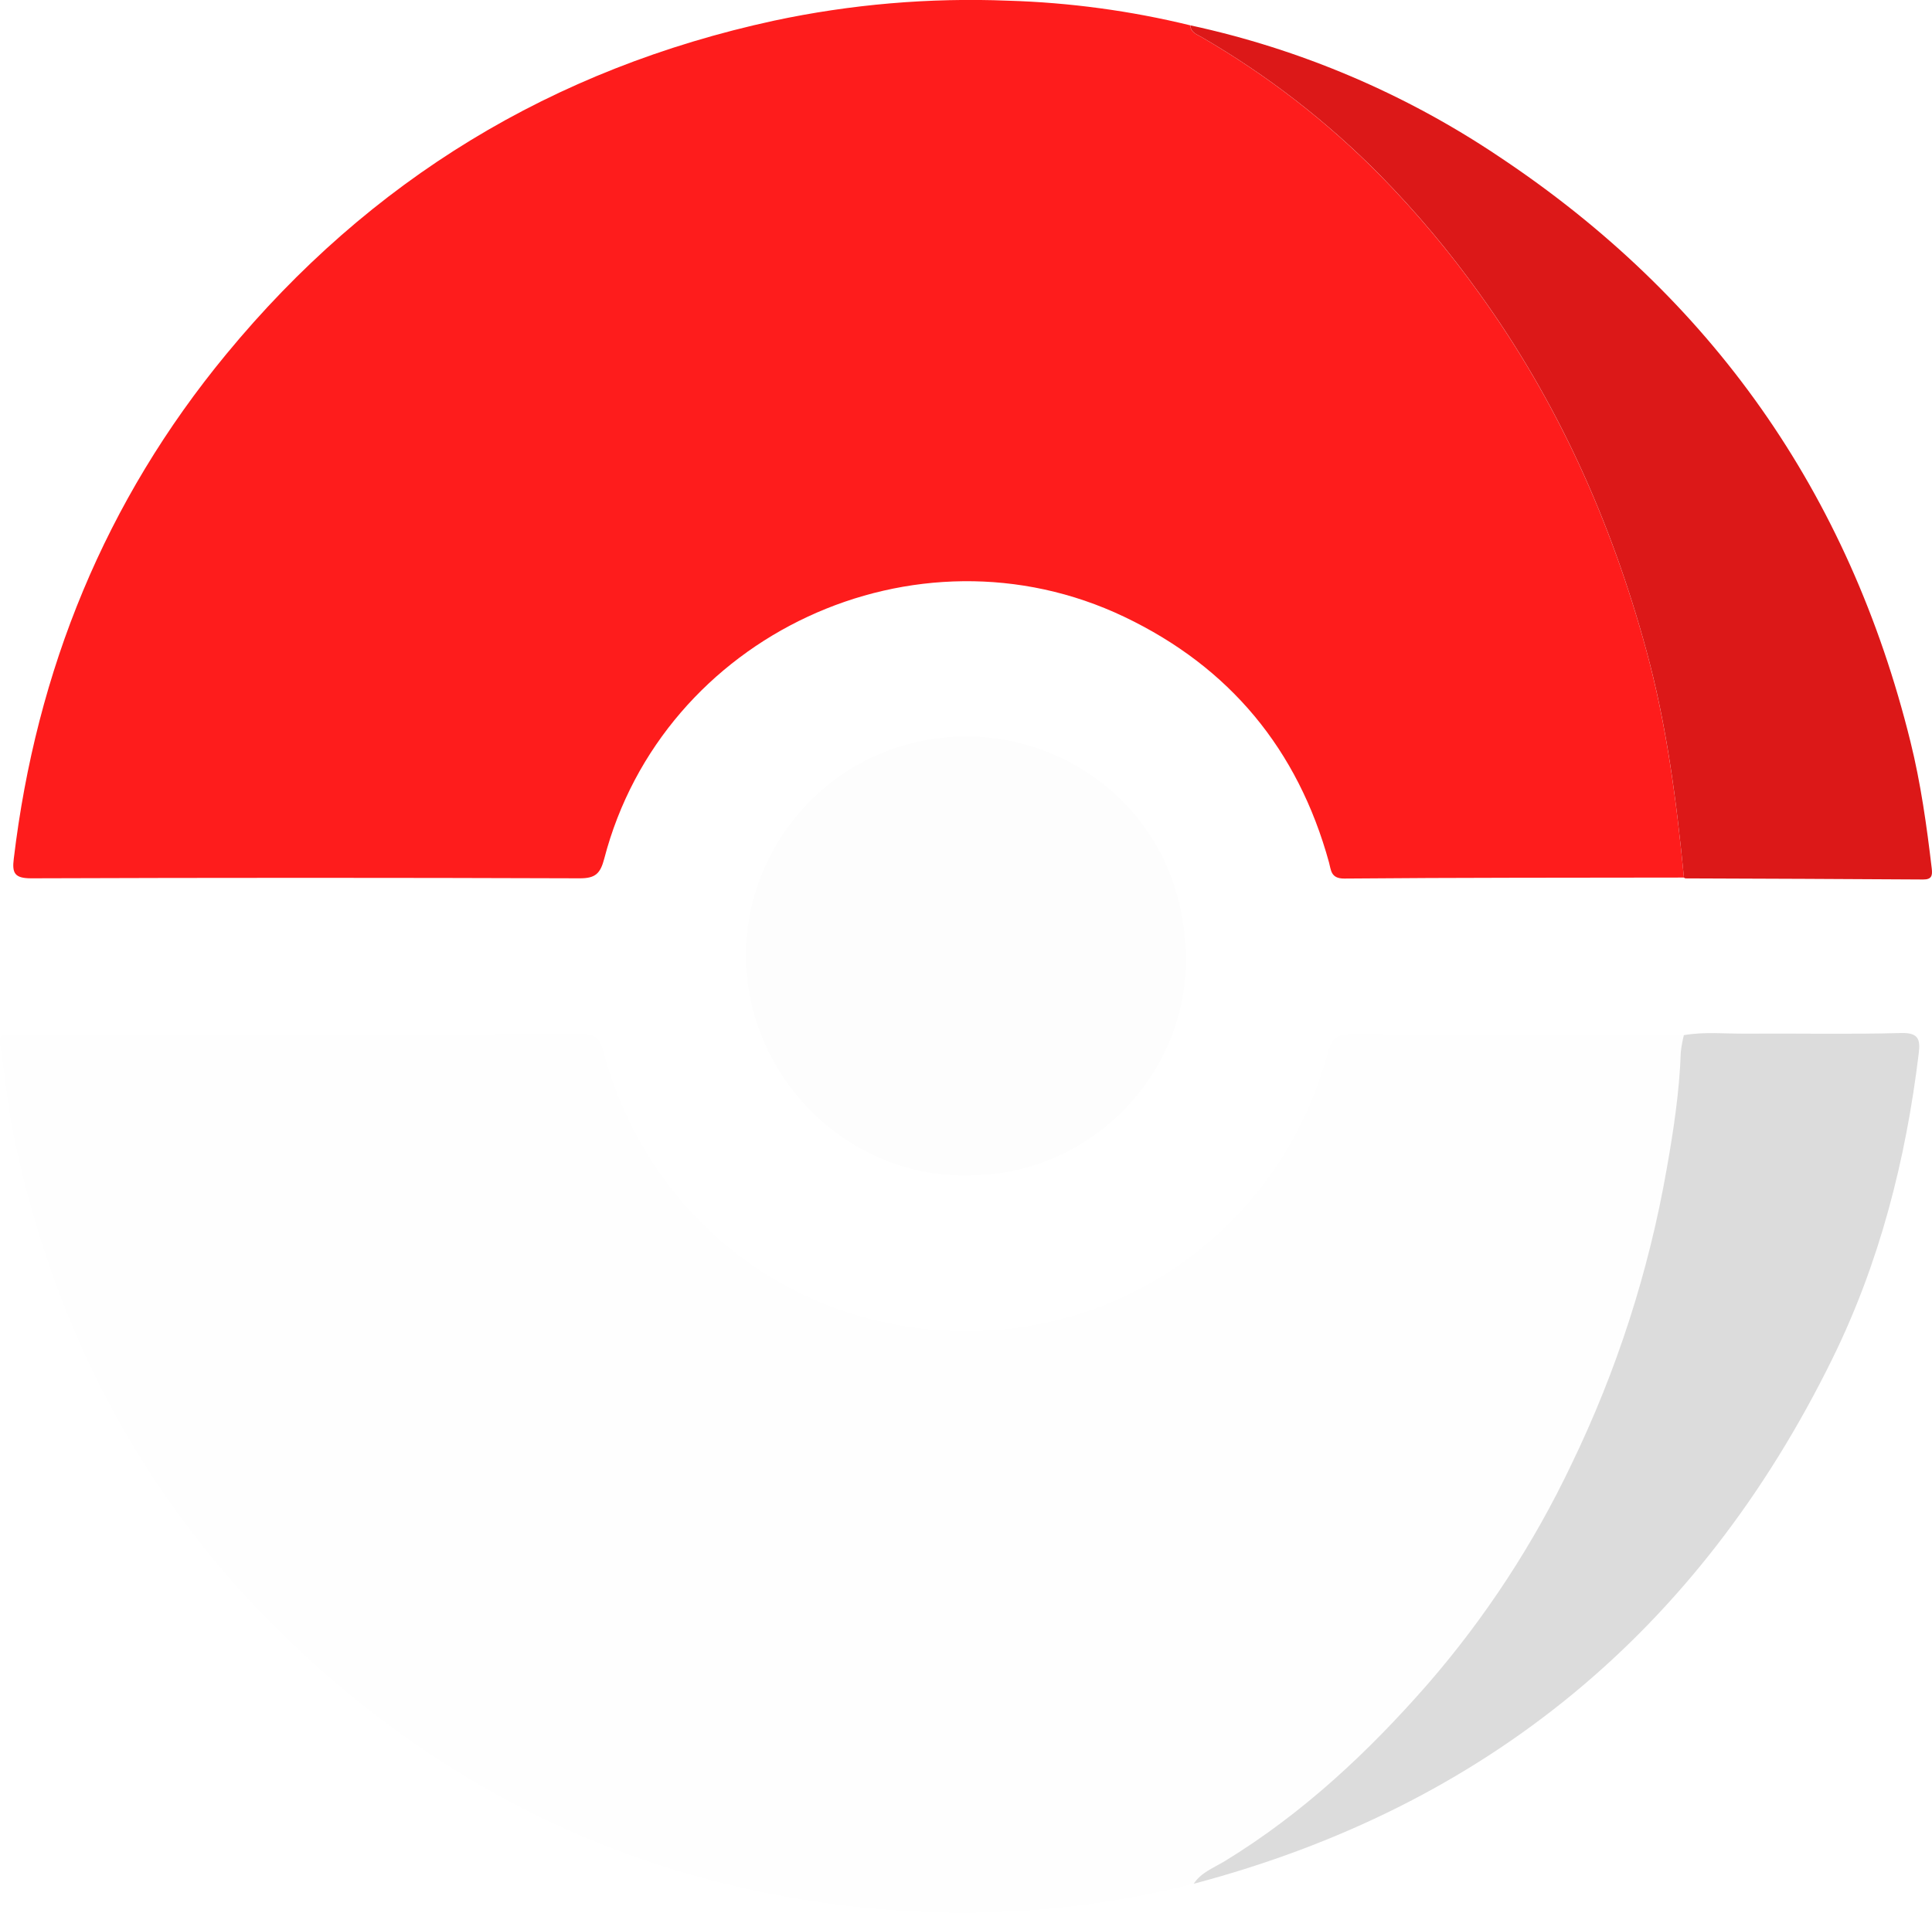
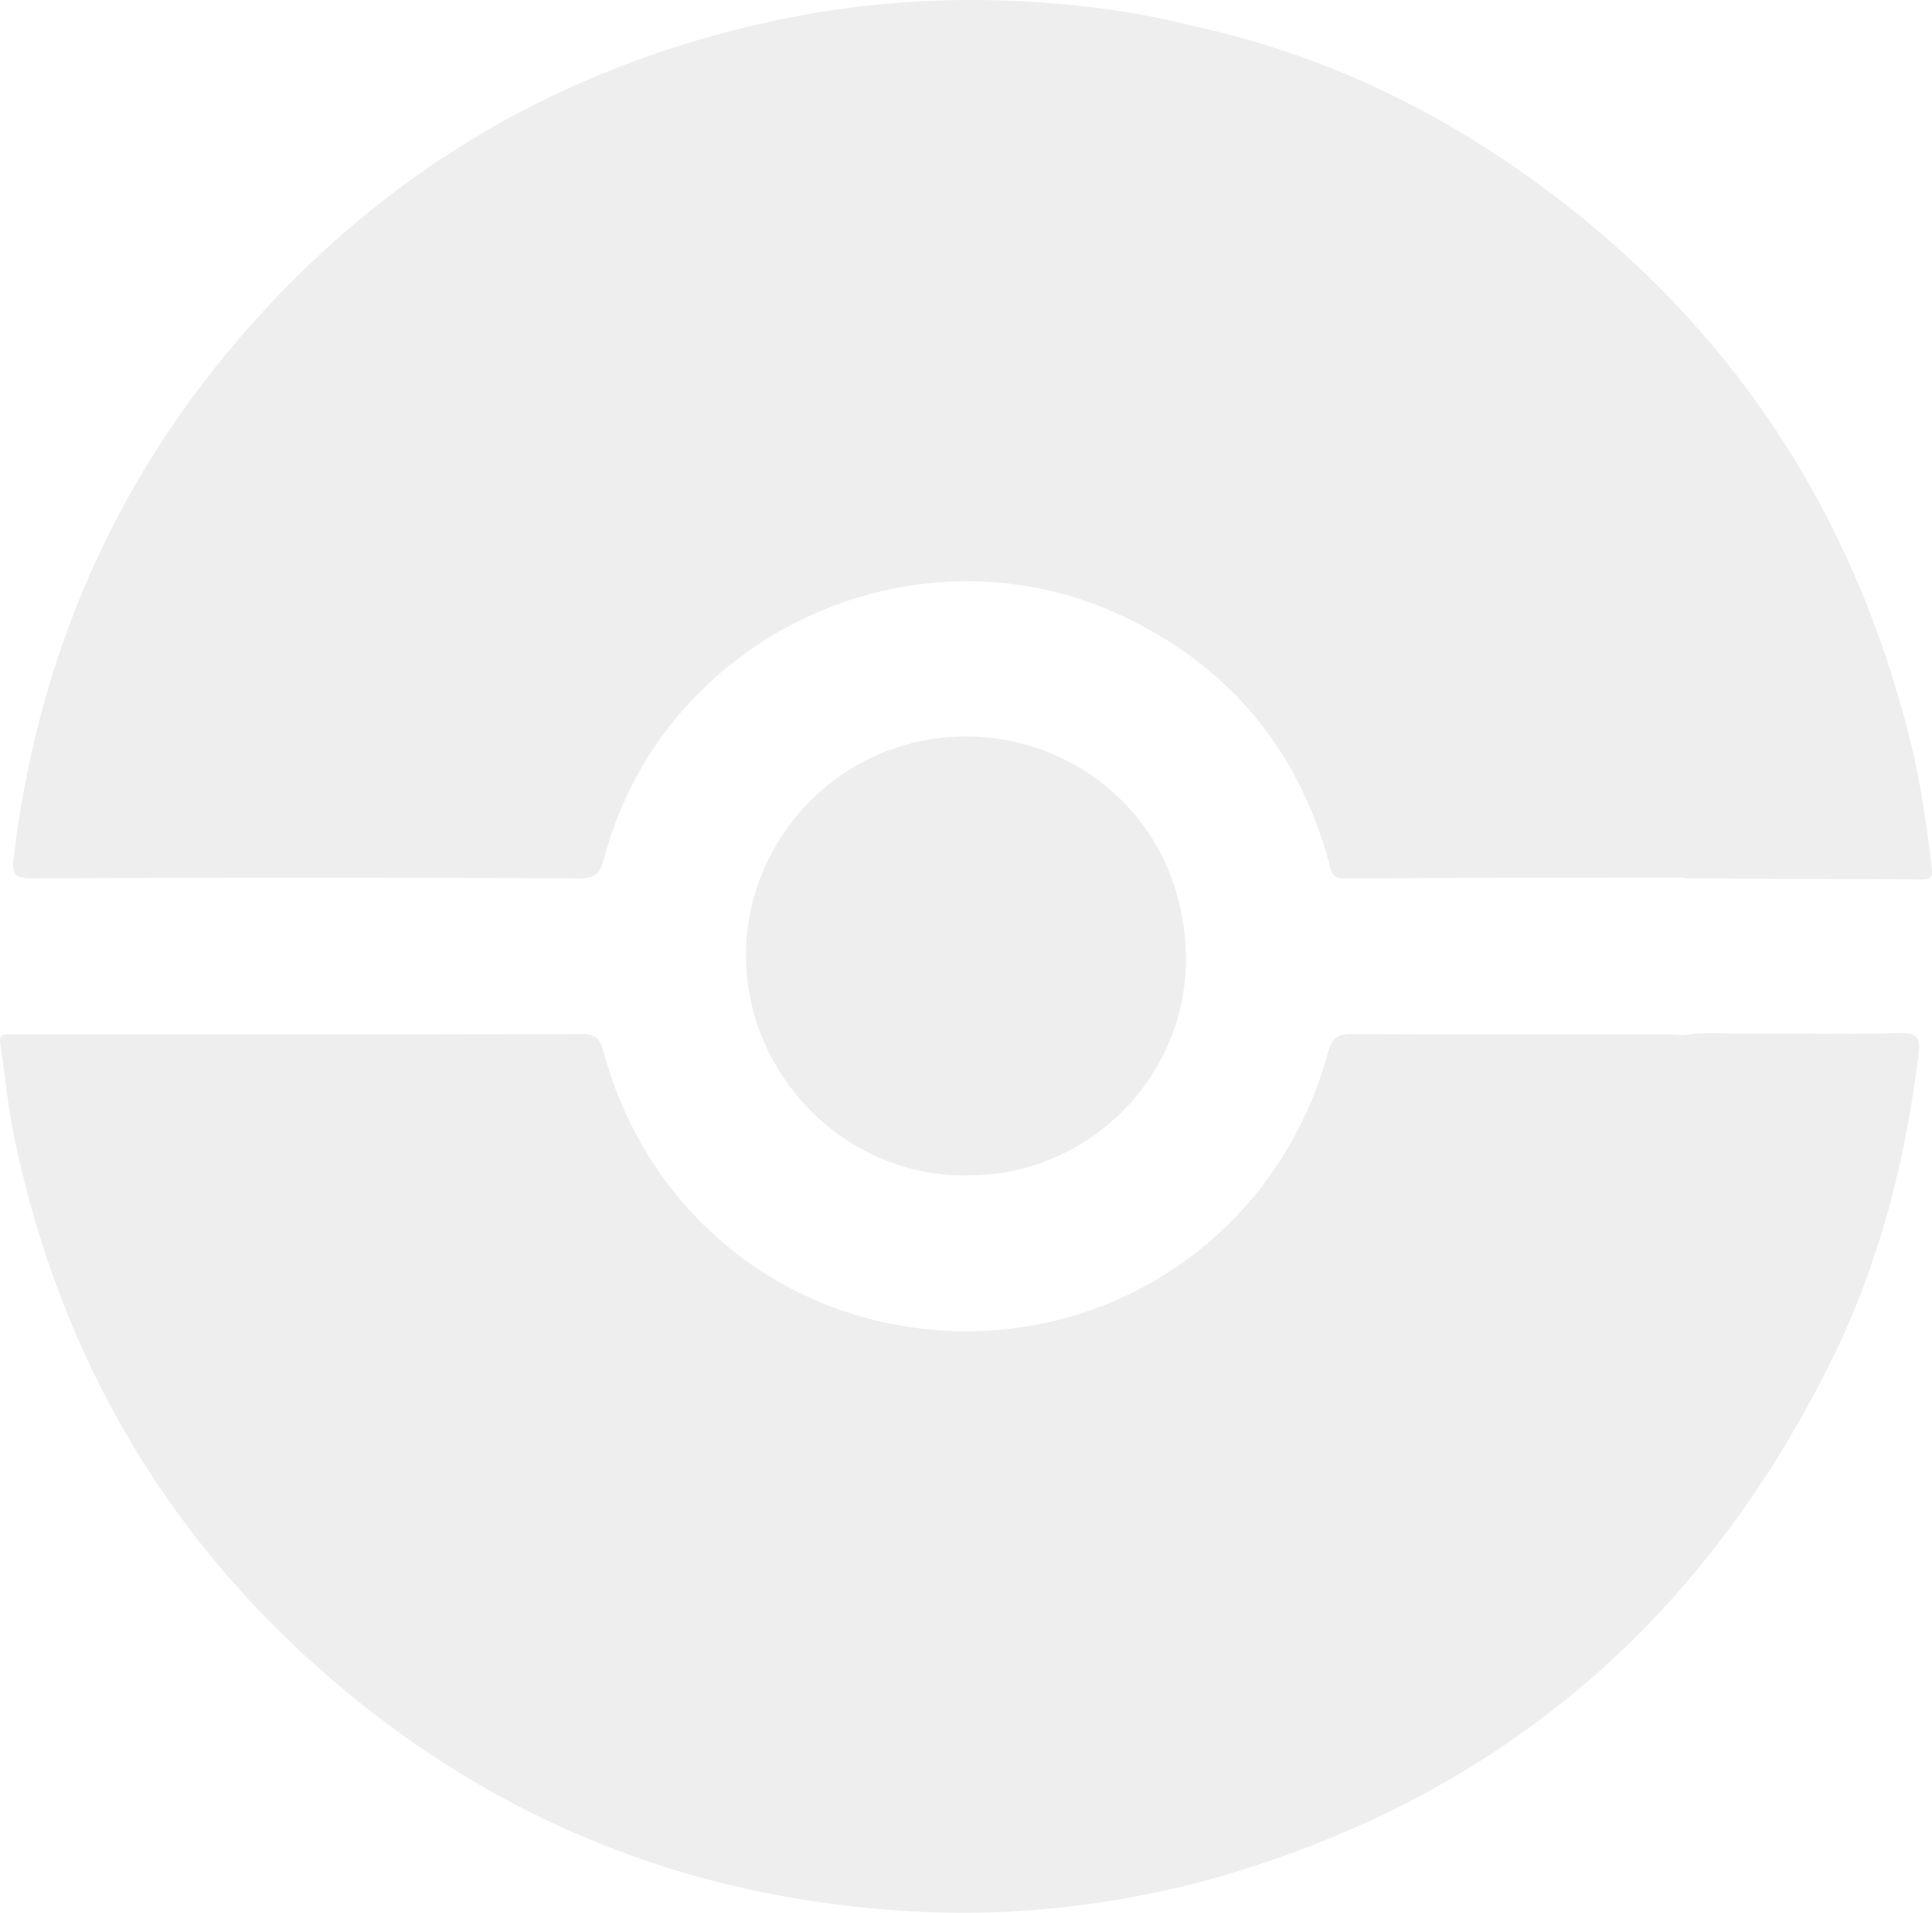
- <svg xmlns="http://www.w3.org/2000/svg" id="Layer_1" data-name="Layer 1" viewBox="0 0 559.55 554.13">
-   <defs>
-     <style>.cls-1{fill:#fefefe;}.cls-2{fill:#fe1c1c;}.cls-3{fill:#dc1818;}.cls-4{fill:#dcdcdc;}.cls-5{fill:#fdfdfd;}</style>
-   </defs>
-   <path class="cls-1" d="M345.72,545.71a272.5,272.5,0,0,1-79.09,8.13c-61.88-3-117.3-23.55-165.28-62.9C49.77,448.63,17.58,394.39,4,329.12c-1.81-8.75-2.56-17.73-3.95-26.58-.34-2.24.23-3.13,2.49-2.89a23.14,23.14,0,0,0,2.5,0c54.48,0,109,.07,163.45-.13,4.06,0,5.28,1.44,6.2,4.88,11.5,43.19,46.48,74.61,91,80.33,54.52,7,104.55-26.77,118.87-79.67,1.19-4.39,2.75-5.56,7.19-5.52,30.32.22,60.64.11,91,.12,1.66,0,3.32.15,5,.22a34.78,34.78,0,0,0-.89,4.88c-.39,11.45-2.15,22.74-4.11,34a324.28,324.28,0,0,1-27.58,85.48,281.85,281.85,0,0,1-41.6,63.62c-17.26,19.74-36.23,37.5-58.73,51.26C351.62,541.05,347.91,542.38,345.72,545.71Z" />
-   <path class="cls-2" d="M487.71,254.22c-32.81.06-65.62,0-98.43.29-3.89,0-3.77-2.49-4.37-4.67-9-32.72-28.76-56.59-59.31-71.16C265.2,149.88,191.86,184,175,248.76c-1.12,4.27-2.53,5.7-7.11,5.68q-79.44-.28-158.9,0c-4.8,0-5.52-1.57-5-5.67,6.52-54.64,26.5-103.7,61.56-146.19Q127.94,26.88,224.11,6A272.7,272.7,0,0,1,292,.2a254.43,254.43,0,0,1,52.73,7.14c.1,2.07,1.81,2.58,3.24,3.4a245.38,245.38,0,0,1,51.78,40.09,287.68,287.68,0,0,1,28.73,34.25c22.66,31.37,38.13,66,48.29,103.18C482.68,209.88,485.55,232,487.71,254.22Z" />
-   <path class="cls-3" d="M487.71,254.22c-2.16-22.24-5-44.34-10.94-66-10.16-37.18-25.63-71.81-48.29-103.18a287.68,287.68,0,0,0-28.73-34.25A245.38,245.38,0,0,0,348,10.74c-1.43-.82-3.14-1.33-3.24-3.4A258,258,0,0,1,434,45.27q92.57,61.47,119.3,169.55c3,12.09,4.72,24.43,6.18,36.8.23,2,0,3.17-2.46,3.16q-34.44-.21-68.89-.32C488,254.46,487.85,254.3,487.71,254.22Z" />
-   <path class="cls-4" d="M345.72,545.71c2.19-3.33,5.9-4.66,9.06-6.59,22.5-13.76,41.47-31.52,58.73-51.26a281.85,281.85,0,0,0,41.6-63.62,324.28,324.28,0,0,0,27.58-85.48c2-11.25,3.72-22.54,4.11-34a34.78,34.78,0,0,1,.89-4.88c5.94-1.05,11.92-.39,17.88-.44,15-.11,30,.23,45-.18,5.26-.15,5.62,2,5.12,6.06-3.75,30.79-11.33,60.55-25.06,88.43C492,472.26,430.52,523.26,345.72,545.71Z" />
-   <path class="cls-5" d="M282.54,340.44c-33.6,1.68-61.51-23.55-65.9-55.14-5-35.75,21.93-70.28,60.62-71.9,32.17-1.35,64.81,22.38,66.18,62.51C344.62,310.46,316.7,339.48,282.54,340.44Z" />
+ <svg xmlns="http://www.w3.org/2000/svg" version="1.1" id="Layer_1" x="0px" y="0px" viewBox="0 0 559.55 554.13" style="enable-background:new 0 0 559.55 554.13;" xml:space="preserve">
+   <style type="text/css">
+ 	.st0{fill:#EEEEEE;}
+ 	.st1{fill:#CCCCCC;}
+ </style>
+   <g>
+     <path class="st0" d="M559.49,251.62c-1.45-12.37-3.18-24.71-6.18-36.8c-17.83-71.93-57.59-128.57-119.29-169.55   c-27.33-18.15-57.09-31.02-89.29-37.93C327.42,2.98,309.78,0.87,292,0.2c-22.84-0.86-45.5,1.01-67.89,5.83   c-64.08,13.8-116.99,46.08-158.63,96.54c-35.06,42.5-55.04,91.55-61.56,146.19c-0.49,4.11,0.23,5.7,5.03,5.68   c52.97-0.2,105.93-0.2,158.9,0c4.58,0.02,5.99-1.41,7.1-5.68c16.9-64.72,90.24-98.89,150.65-70.08   c30.55,14.57,50.32,38.44,59.31,71.16c0.6,2.18,0.48,4.7,4.37,4.67c32.81-0.25,65.62-0.23,98.42-0.29   c0.14,0.08,0.29,0.24,0.43,0.24c22.96,0.11,45.93,0.18,68.89,0.32C559.45,254.79,559.72,253.6,559.49,251.62z" />
+     <path class="st0" d="M550.54,299.27c-14.98,0.42-29.98,0.07-44.97,0.18c-5.96,0.05-11.94-0.61-17.88,0.44   c-1.66-0.08-3.32-0.22-4.98-0.22c-30.33-0.01-60.65,0.1-90.97-0.13c-4.43-0.03-5.99,1.13-7.18,5.53   c-14.32,52.89-64.35,86.68-118.87,79.67c-44.48-5.72-79.46-37.14-90.96-80.33c-0.92-3.45-2.13-4.89-6.19-4.88   c-54.48,0.19-108.97,0.13-163.45,0.13c-0.83,0-1.67,0.07-2.5-0.01c-2.26-0.24-2.83,0.65-2.49,2.89c1.38,8.85,2.13,17.83,3.95,26.59   c13.53,65.27,45.72,119.51,97.3,161.81c47.99,39.36,103.4,59.95,165.29,62.9c26.71,1.27,53.11-1.66,79.08-8.13   c84.8-22.45,146.23-73.44,184.88-151.95c13.72-27.88,21.31-57.64,25.06-88.43C556.16,301.26,555.8,299.12,550.54,299.27z" />
+     <path class="st0" d="M282.54,340.44c-33.61,1.68-61.51-23.55-65.9-55.14c-4.97-35.76,21.93-70.29,60.62-71.91   c32.17-1.35,64.81,22.39,66.18,62.51C344.62,310.46,316.7,339.48,282.54,340.44z" />
+   </g>
+   <rect x="-224.61" y="26.35" class="st1" width="90.14" height="100.9" />
+   <g>
+ </g>
+   <g>
+ </g>
+   <g>
+ </g>
+   <g>
+ </g>
+   <g>
+ </g>
</svg>
